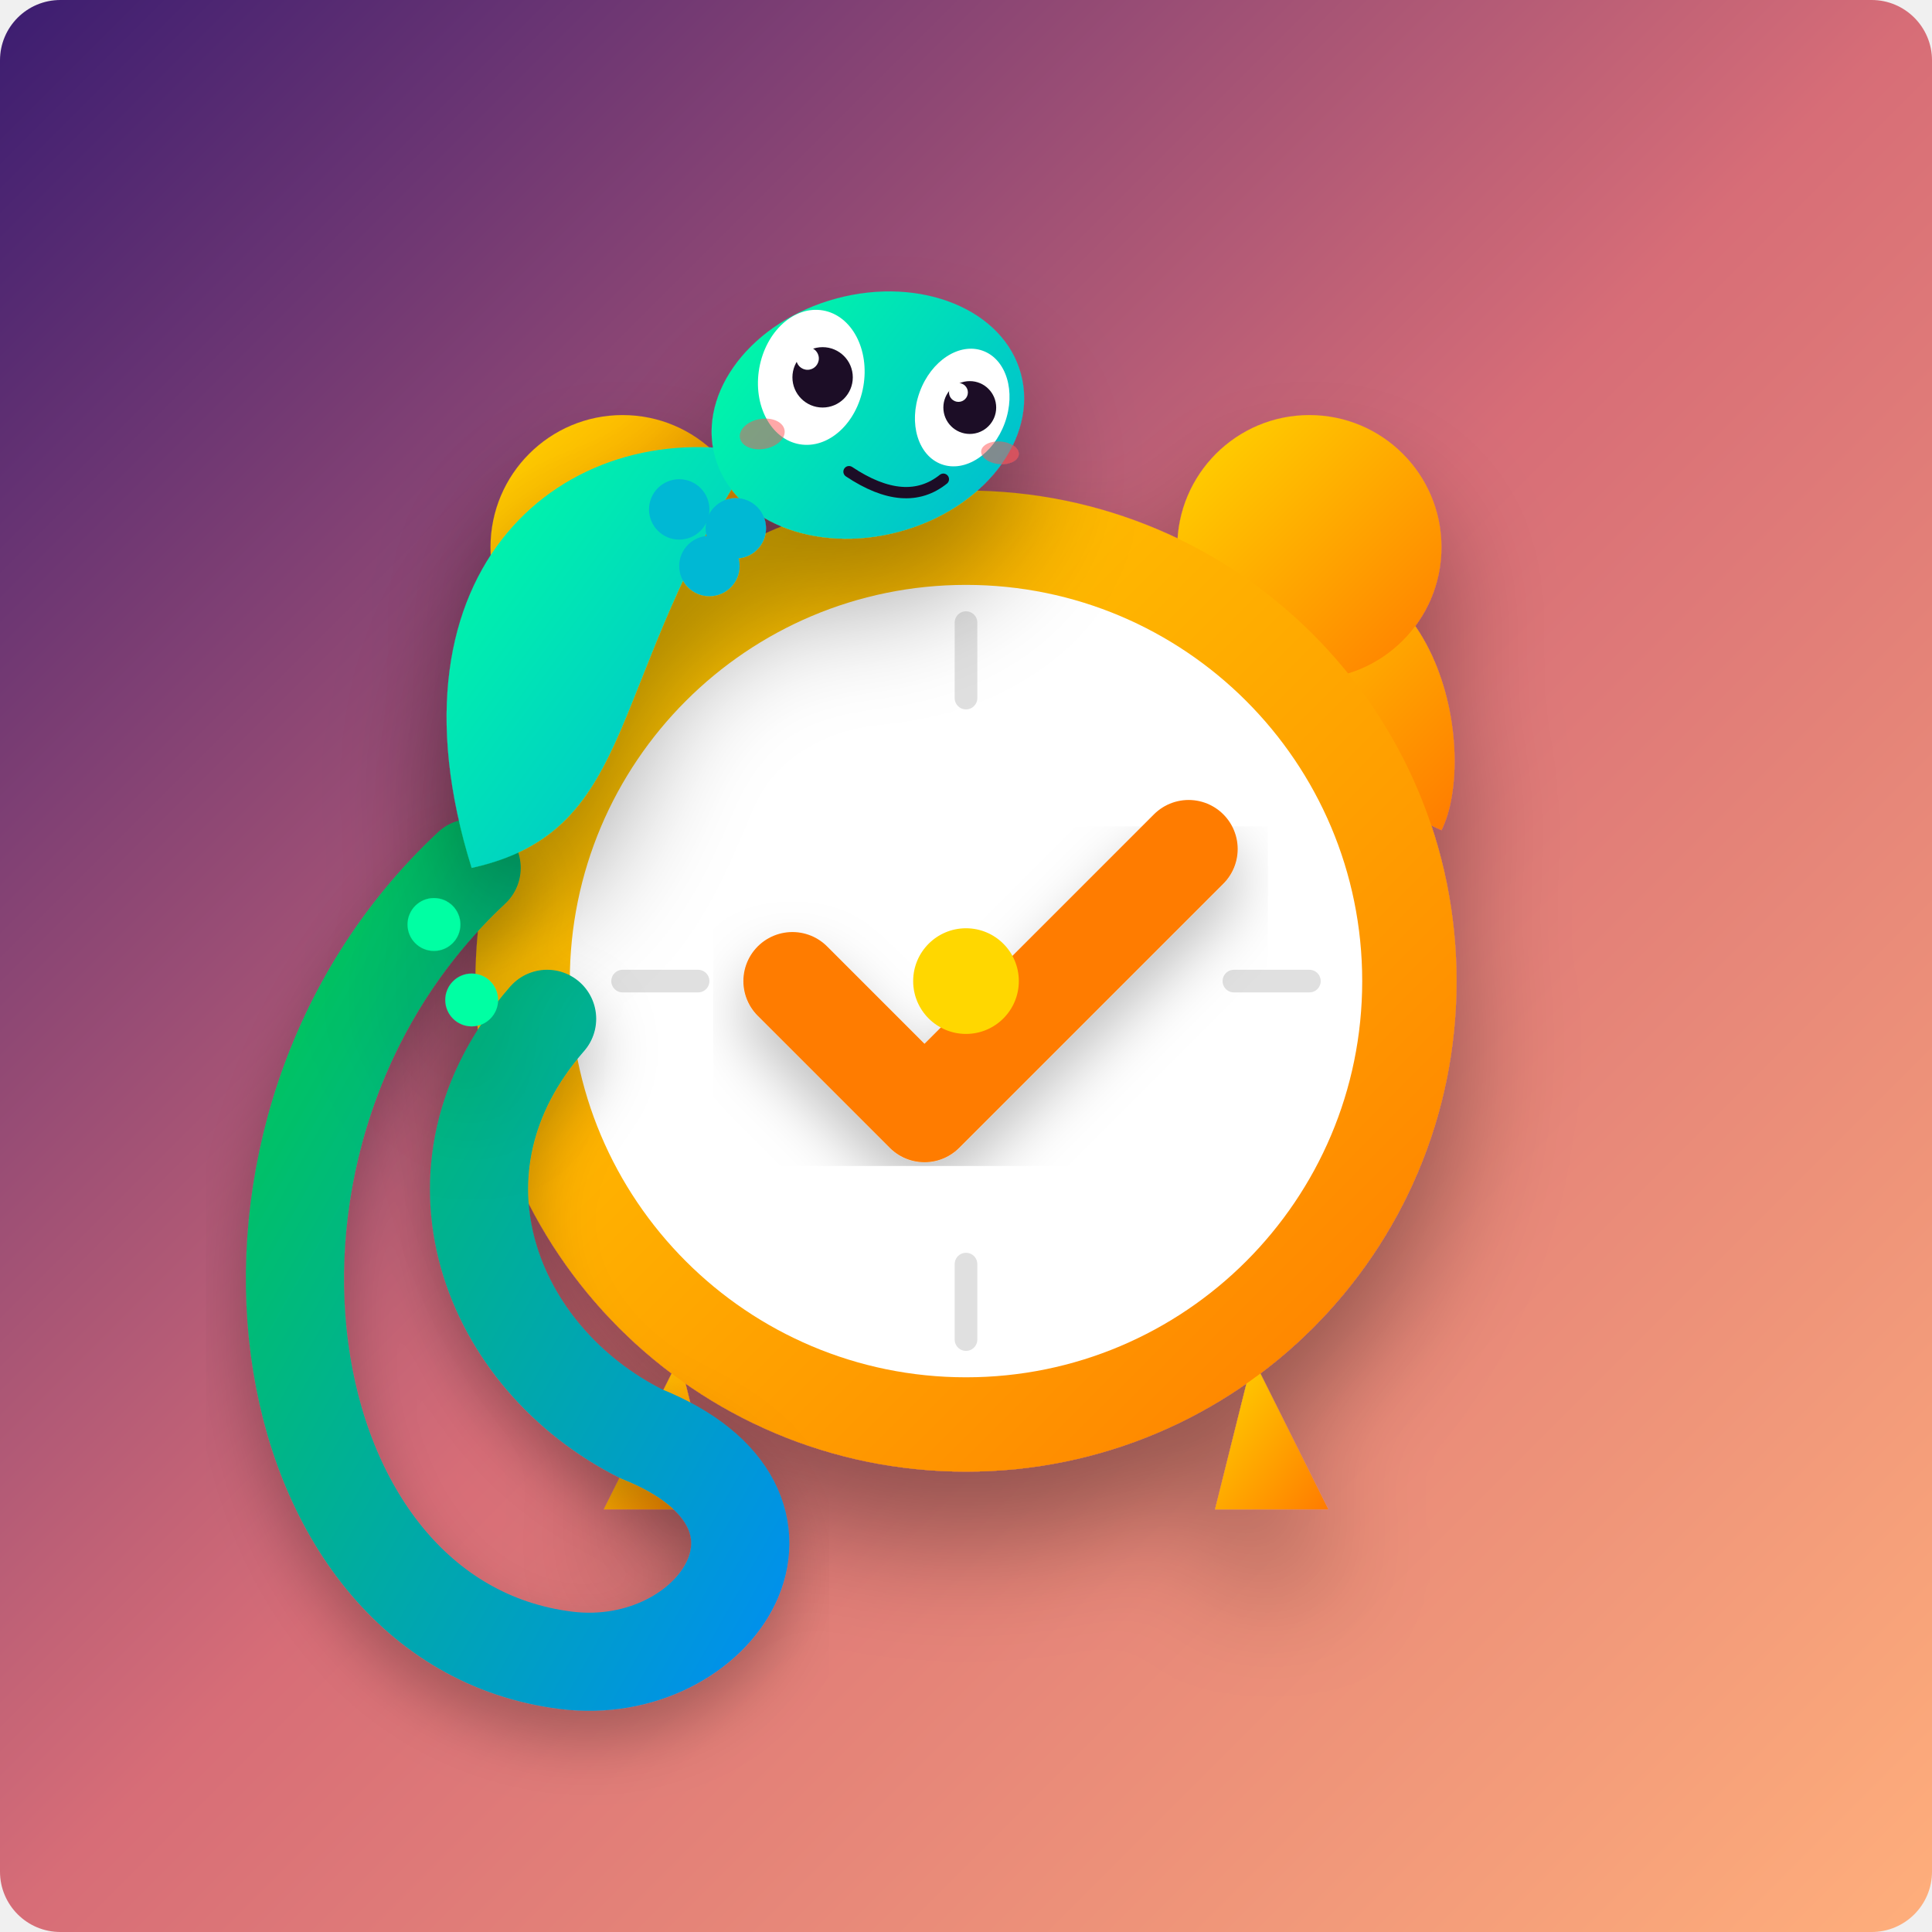
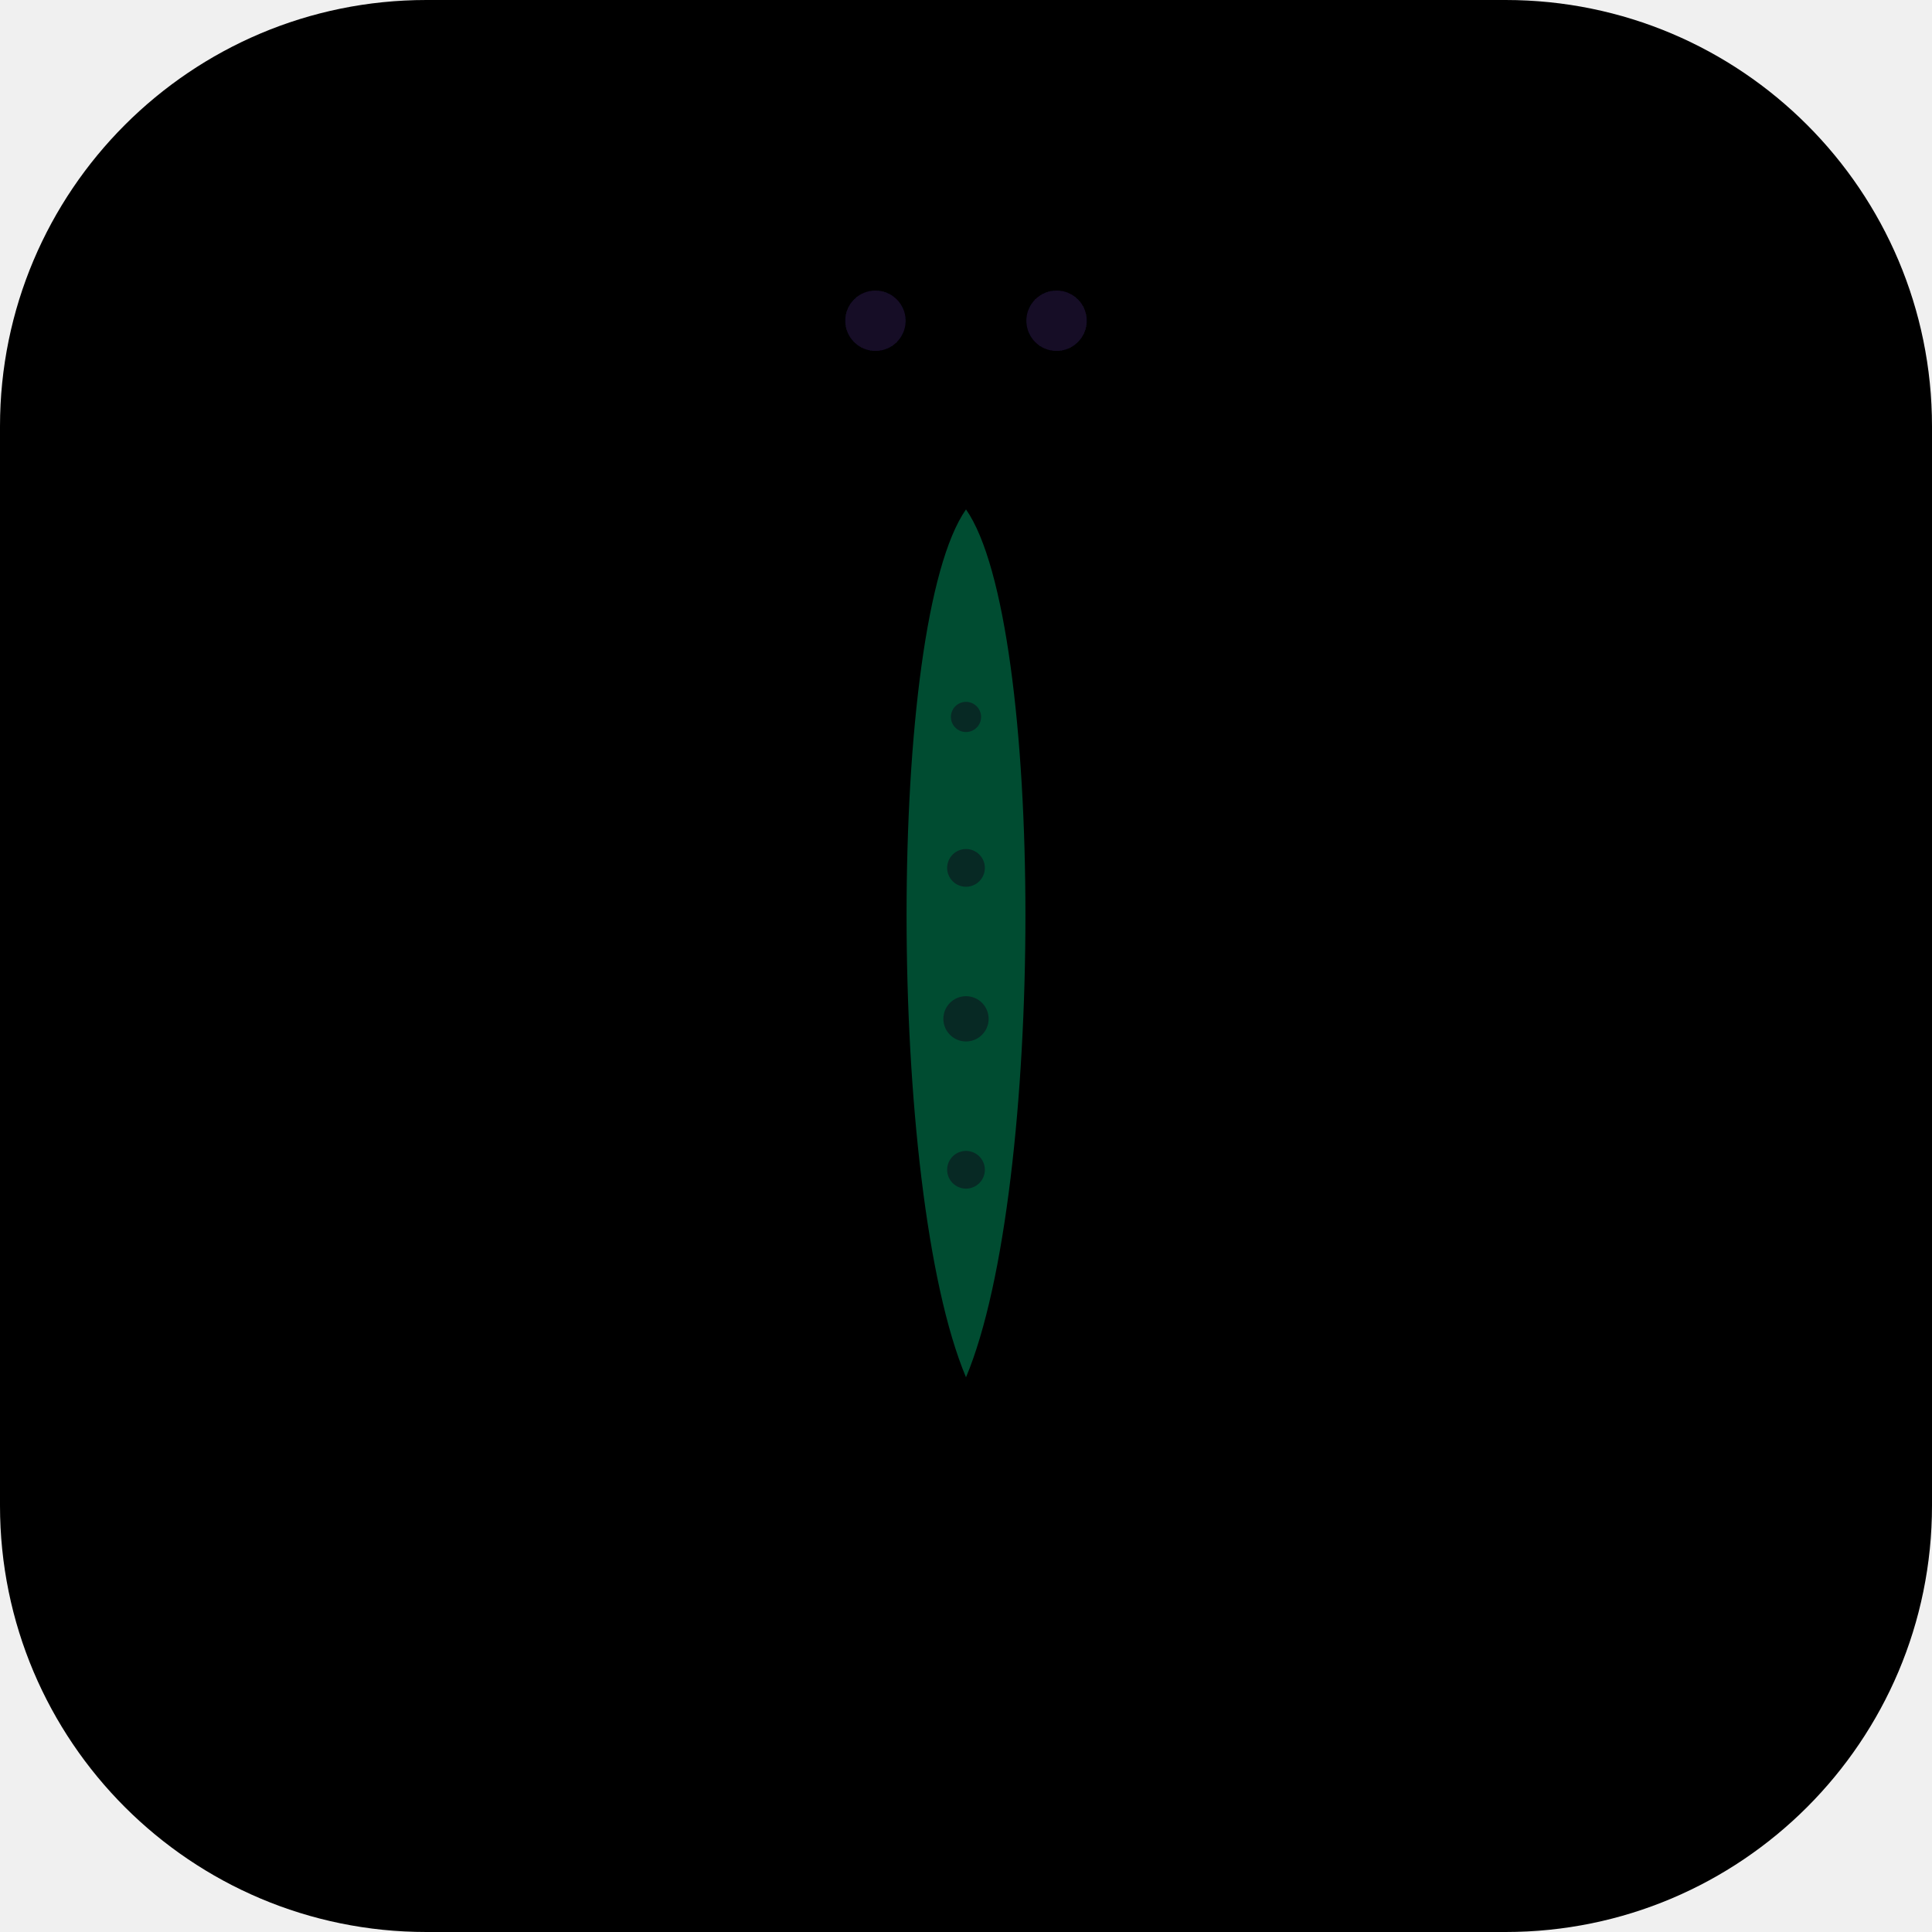
<svg xmlns="http://www.w3.org/2000/svg" viewBox="0 0 512 512" width="72" height="72">
  <defs>
    <linearGradient id="bgGrad" x1="0%" y1="0%" x2="100%" y2="100%">
-       <stop offset="0%" stop-color="#3A1C71" />
-       <stop offset="50%" stop-color="#D76D77" />
-       <stop offset="100%" stop-color="#FFAF7B" />
-     </linearGradient>
-     <linearGradient id="clockGrad" x1="0%" y1="0%" x2="100%" y2="100%">
-       <stop offset="0%" stop-color="#FFD700" />
-       <stop offset="100%" stop-color="#FF7B00" />
+       <stop offset="0%" stopColor="#1a1025" />
+       <stop offset="100%" stopColor="#0a0514" />
    </linearGradient>
    <linearGradient id="lizGrad" x1="0%" y1="0%" x2="100%" y2="100%">
-       <stop offset="0%" stop-color="#00FFA3" />
-       <stop offset="100%" stop-color="#00B8D4" />
+       <stop offset="0%" stopColor="#00FFA3" />
+       <stop offset="50%" stopColor="#00E5FF" />
+       <stop offset="100%" stopColor="#0055FF" />
    </linearGradient>
    <linearGradient id="lizDark" x1="0%" y1="0%" x2="100%" y2="100%">
-       <stop offset="0%" stop-color="#00C853" />
-       <stop offset="100%" stop-color="#0091EA" />
+       <stop offset="0%" stopColor="#00D287" />
+       <stop offset="100%" stopColor="#0079C2" />
    </linearGradient>
-     <filter id="shadow" x="-30%" y="-30%" width="160%" height="160%">
-       <feDropShadow dx="0" dy="18" stdDeviation="15" flood-color="#000000" flood-opacity="0.35" />
+     <filter id="shad" x="-20%" y="-20%" width="140%" height="140%">
+       <feDropShadow dx="0" dy="18" stdDeviation="16" floodColor="#000000" floodOpacity="0.8" />
    </filter>
-     <filter id="softShadow" x="-20%" y="-20%" width="140%" height="140%">
-       <feDropShadow dx="0" dy="8" stdDeviation="8" flood-color="#000000" flood-opacity="0.25" />
+     <filter id="glow" x="-20%" y="-20%" width="140%" height="140%">
+       <feDropShadow dx="0" dy="0" stdDeviation="8" floodColor="#00FFA3" floodOpacity="0.9" />
    </filter>
  </defs>
-   <style>
-       @keyframes floatGroup {
-         0%, 100% { transform: translateY(0px); }
-         50% { transform: translateY(-15px); }
-       }
-       @keyframes ringBell {
-         0%, 100% { transform: rotate(0deg); }
-         5%, 15%, 25%, 35%, 45% { transform: rotate(-6deg); }
-         10%, 20%, 30%, 40% { transform: rotate(6deg); }
-         50%, 100% { transform: rotate(0deg); }
-       }
-       @keyframes glowPulse {
-         0%, 100% { filter: drop-shadow(0 0 10px rgba(255,152,0,0.4)); }
-         50% { filter: drop-shadow(0 0 30px rgba(255,152,0,0.9)); }
-       }
-       @keyframes tailWag {
-         0%, 100% { transform: rotate(0deg); }
-         50% { transform: rotate(8deg); }
-       }
-       @keyframes starTwinkle {
-         0%, 100% { opacity: 0.2; transform: scale(1) translateY(0px); }
-         50% { opacity: 0.9; transform: scale(1.3) translateY(-10px); }
-       }
-       .anim-float { animation: floatGroup 6s ease-in-out infinite; transform-origin: center; }
-       .anim-shake { animation: ringBell 5s ease-in-out infinite; transform-origin: 256px 270px; }
-       .anim-glow { animation: glowPulse 3s infinite; }
-       .anim-tail { animation: tailWag 4s ease-in-out infinite; transform-origin: 150px 300px; }
-       .anim-star { animation: starTwinkle 4s ease-in-out infinite; }
-       .star-delay-1 { animation-delay: 1.5s; }
-       .star-delay-2 { animation-delay: 2.5s; }
-     </style>
-   <rect width="512" height="512" rx="16" fill="url(#bgGrad)" />
-   <g transform="translate(0, 0)">
-     <g class="anim-float">
-       <g class="" filter="url(#shadow)">
-         <path d="M 180,150 C 130,140 120,200 130,220 L 195,190 Z" fill="url(#clockGrad)" />
-         <circle cx="165" cy="145" r="35" fill="url(#clockGrad)" />
-         <path d="M 332,150 C 382,140 392,200 382,220 L 317,190 Z" fill="url(#clockGrad)" />
-         <circle cx="347" cy="145" r="35" fill="url(#clockGrad)" />
-         <path d="M 180,360 L 160,400 L 190,400 Z" fill="url(#clockGrad)" />
-         <path d="M 332,360 L 322,400 L 352,400 Z" fill="url(#clockGrad)" />
-         <circle cx="256" cy="260" r="130" fill="url(#clockGrad)" class="anim-glow" />
-         <circle cx="256" cy="260" r="105" fill="#FFFFFF" />
-         <line x1="256" y1="165" x2="256" y2="185" stroke="#E0E0E0" stroke-width="6" stroke-linecap="round" />
-         <line x1="256" y1="355" x2="256" y2="335" stroke="#E0E0E0" stroke-width="6" stroke-linecap="round" />
-         <line x1="165" y1="260" x2="185" y2="260" stroke="#E0E0E0" stroke-width="6" stroke-linecap="round" />
-         <line x1="347" y1="260" x2="327" y2="260" stroke="#E0E0E0" stroke-width="6" stroke-linecap="round" />
-         <path d="M 210,260 L 245,295 L 315,225" stroke="#FF7B00" stroke-width="26" stroke-linecap="round" stroke-linejoin="round" fill="none" filter="url(#softShadow)" />
-         <circle cx="256" cy="260" r="14" fill="#FFD700" />
-       </g>
-       <g class="anim-tail" filter="url(#softShadow)">
-         <path d="M 125,230 C 50,300 70,430 150,440 C 190,445 220,400 170,380 C 130,360 110,310 145,270" stroke="url(#lizDark)" stroke-width="26" stroke-linecap="round" fill="none" />
-       </g>
-       <g filter="url(#shadow)" class="">
-         <path d="M 125,230 C 100,150 150,110 200,120 C 160,180 170,220 125,230 Z" fill="url(#lizGrad)" />
-         <ellipse cx="230" cy="110" rx="42" ry="32" transform="rotate(-15 230 110)" fill="url(#lizGrad)" />
-         <ellipse cx="215" cy="100" rx="14" ry="18" fill="#FFFFFF" transform="rotate(10 215 100)" />
-         <ellipse cx="255" cy="108" rx="12" ry="16" fill="#FFFFFF" transform="rotate(20 255 108)" />
-         <circle cx="218" cy="100" r="8" fill="#1A1025" />
-         <circle cx="257" cy="108" r="7" fill="#1A1025" />
-         <circle cx="214" cy="95" r="3" fill="#FFFFFF" />
-         <circle cx="254" cy="104" r="2.5" fill="#FFFFFF" />
-         <path d="M 225,125 Q 240,135 250,127" stroke="#1A1025" stroke-width="3" stroke-linecap="round" fill="none" />
-         <ellipse cx="202" cy="115" rx="6" ry="4" stroke="none" fill="#FF5252" opacity="0.5" transform="rotate(-10 202 115)" />
-         <ellipse cx="265" cy="120" rx="5" ry="3" stroke="none" fill="#FF5252" opacity="0.5" transform="rotate(5 265 120)" />
-         <g fill="#00B8D4">
-           <circle cx="180" cy="135" r="8" />
-           <circle cx="195" cy="140" r="8" />
-           <circle cx="188" cy="150" r="8" />
-         </g>
-         <g fill="#00FFA3">
-           <circle cx="115" cy="245" r="7" />
-           <circle cx="125" cy="265" r="7" />
-         </g>
-       </g>
-     </g>
+   <rect width="512" height="512" rx="113" fill="url(#bgGrad)" />
+   <g filter="url(#shad)">
+     <path d="M 256,365 C 256,435 300,480 375,445 C 410,430 425,385 390,375 C 345,365 330,425 256,380" stroke="url(#lizDark)" stroke-width="28" stroke-linecap="round" fill="none" />
+     <path d="M 230,190 L 140,140 L 100,150 L 80,130 M 100,150 L 90,170 M 100,150 L 120,120" stroke="url(#lizDark)" stroke-width="20" stroke-linecap="round" stroke-linejoin="round" fill="none" />
+     <path d="M 282,190 L 372,140 L 412,150 L 432,130 M 412,150 L 422,170 M 412,150 L 392,120" stroke="url(#lizDark)" stroke-width="20" stroke-linecap="round" stroke-linejoin="round" fill="none" />
+     <path d="M 230,290 L 140,280 L 110,320 L 90,340 M 110,320 L 130,350 M 110,320 L 85,310" stroke="url(#lizDark)" stroke-width="24" stroke-linecap="round" stroke-linejoin="round" fill="none" />
+     <path d="M 282,290 L 372,280 L 402,320 L 422,340 M 402,320 L 382,350 M 402,320 L 427,310" stroke="url(#lizDark)" stroke-width="24" stroke-linecap="round" stroke-linejoin="round" fill="none" />
+     <path d="M 256,120 C 310,180 340,290 256,375 C 172,290 202,180 256,120 Z" fill="url(#lizGrad)" />
+     <path d="M 256,40 C 295,70 305,110 256,135 C 207,110 217,70 256,40 Z" fill="url(#lizGrad)" />
  </g>
+   <circle cx="232" cy="85" r="8" fill="#140A28" filter="url(#glow)" />
+   <circle cx="280" cy="85" r="8" fill="#140A28" filter="url(#glow)" />
+   <path d="M 256,135 C 235,165 235,315 256,365 C 277,315 277,165 256,135 Z" fill="#00FFA3" opacity="0.3" />
+   <circle cx="256" cy="310" r="5" fill="#0D0618" opacity="0.5" />
+   <circle cx="256" cy="270" r="6" fill="#0D0618" opacity="0.5" />
+   <circle cx="256" cy="230" r="5" fill="#0D0618" opacity="0.5" />
+   <circle cx="256" cy="190" r="4" fill="#0D0618" opacity="0.5" />
</svg>
